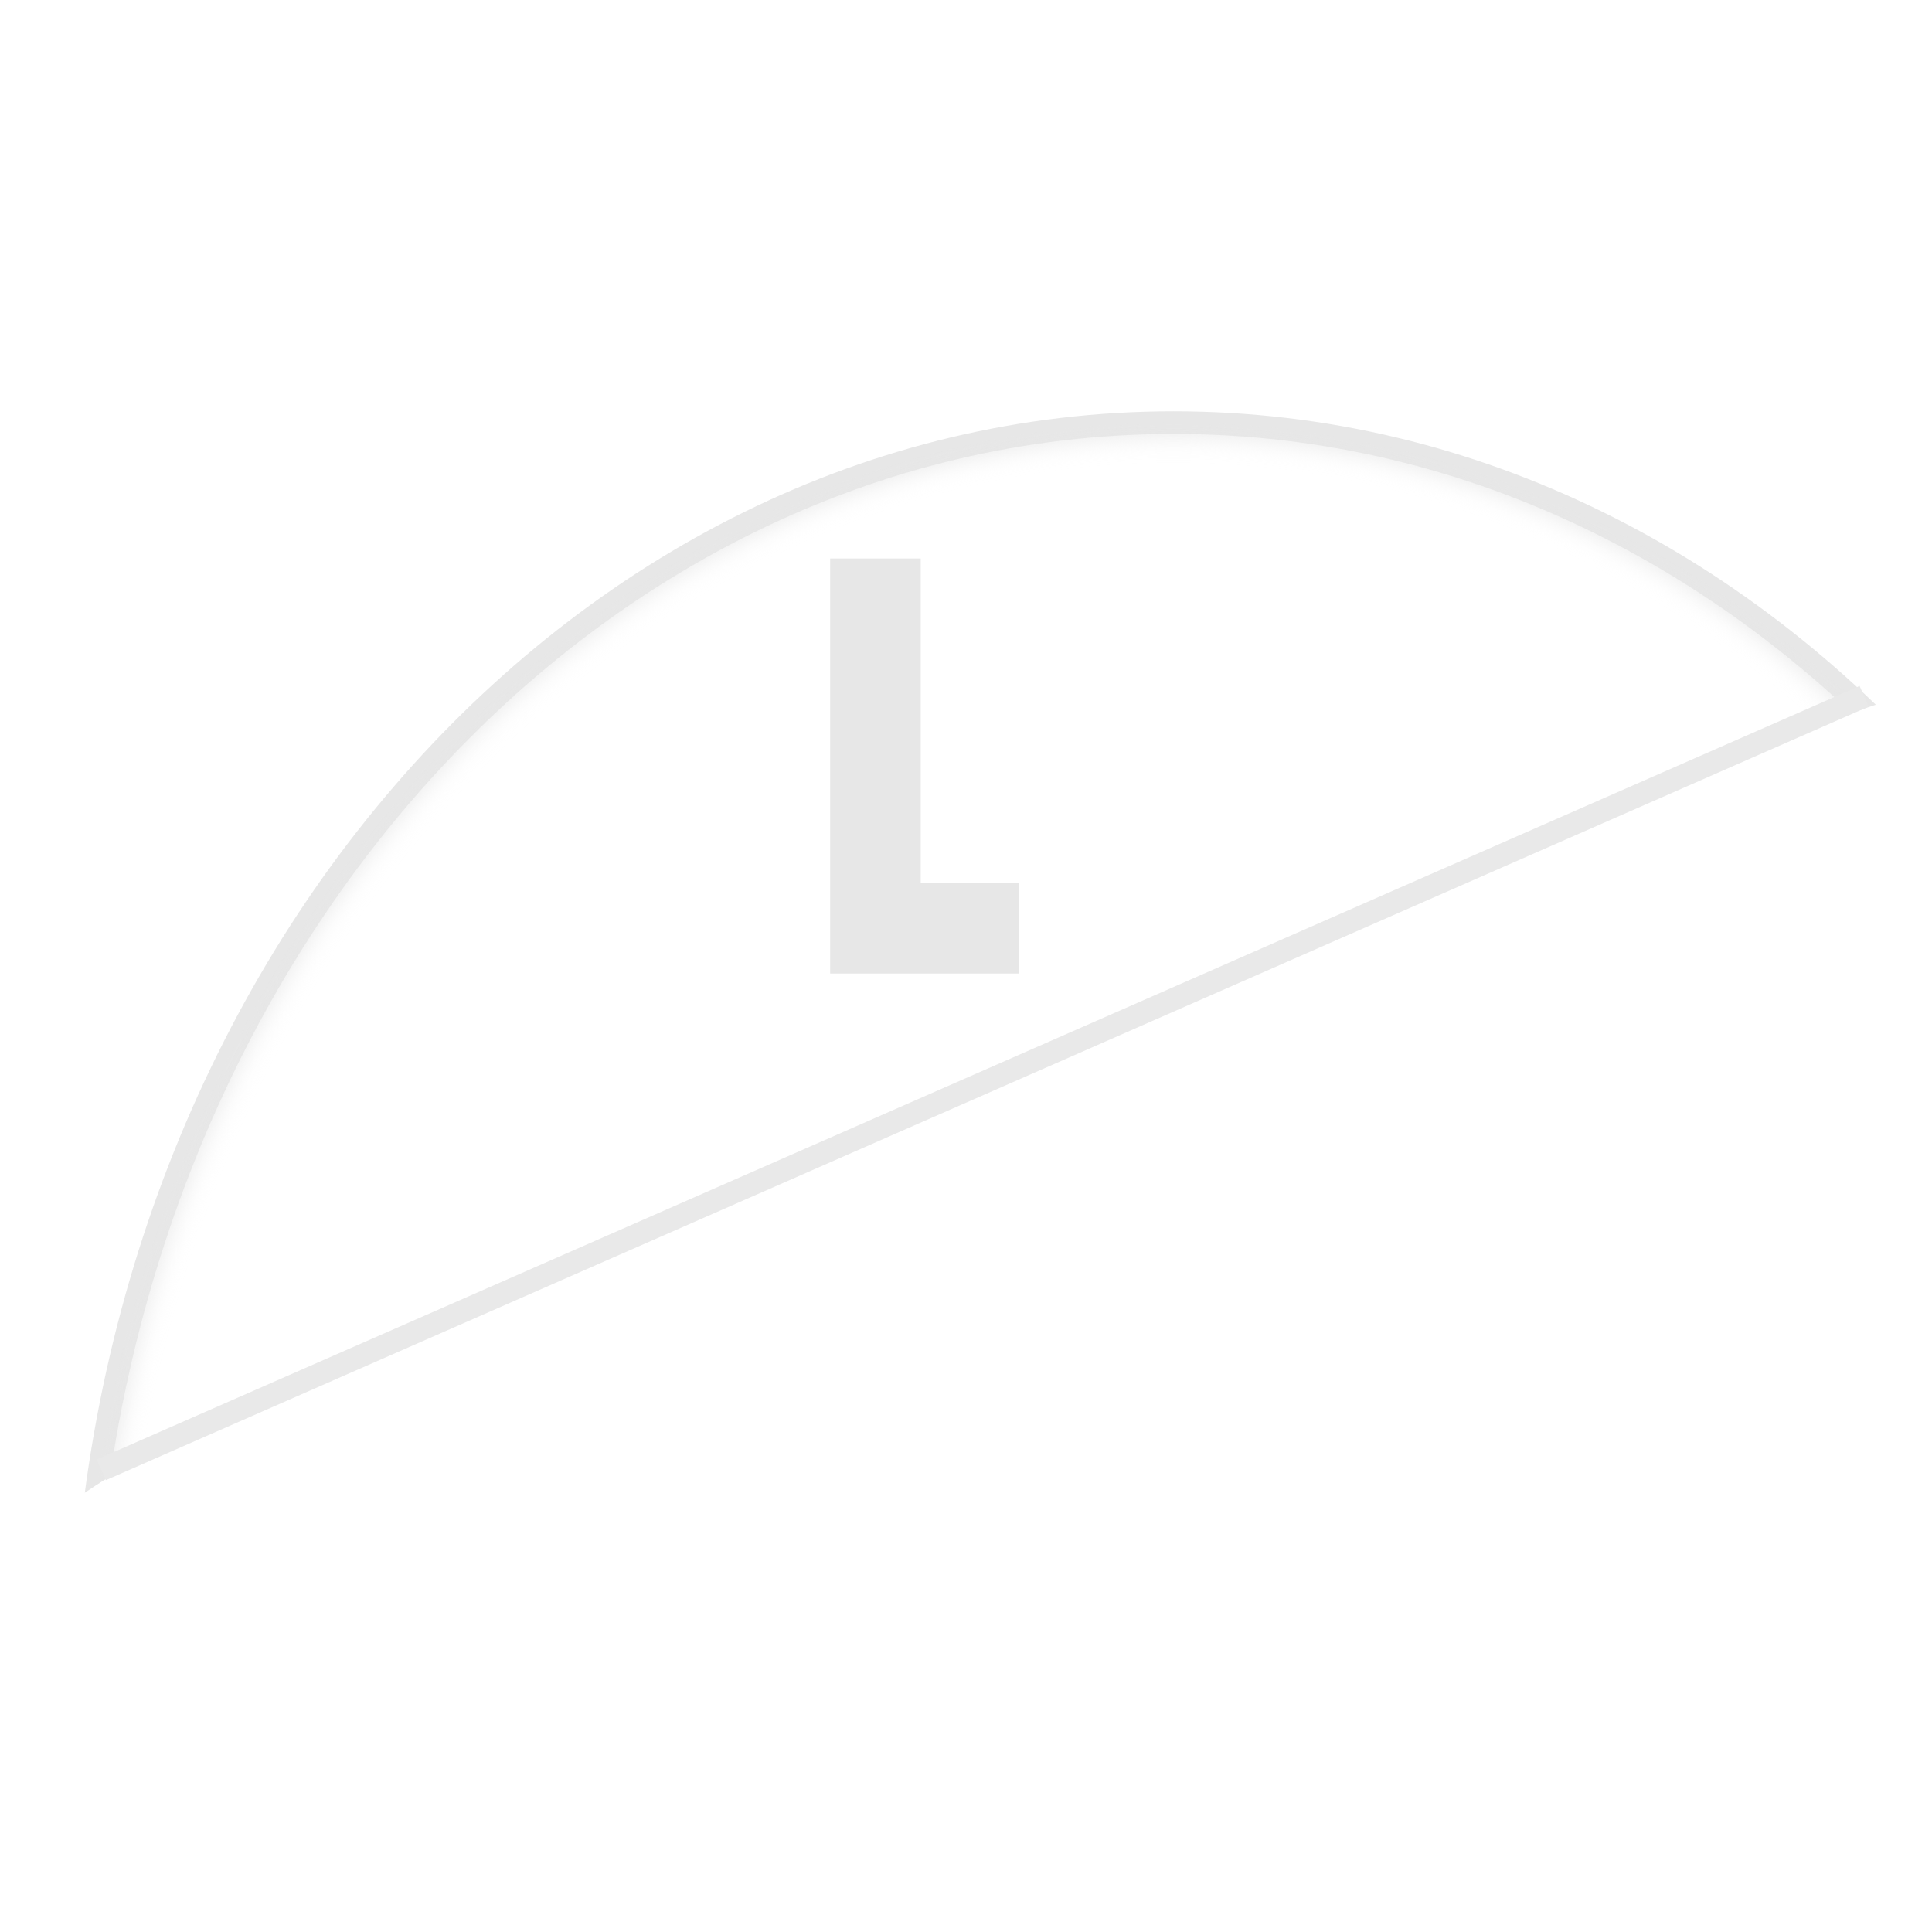
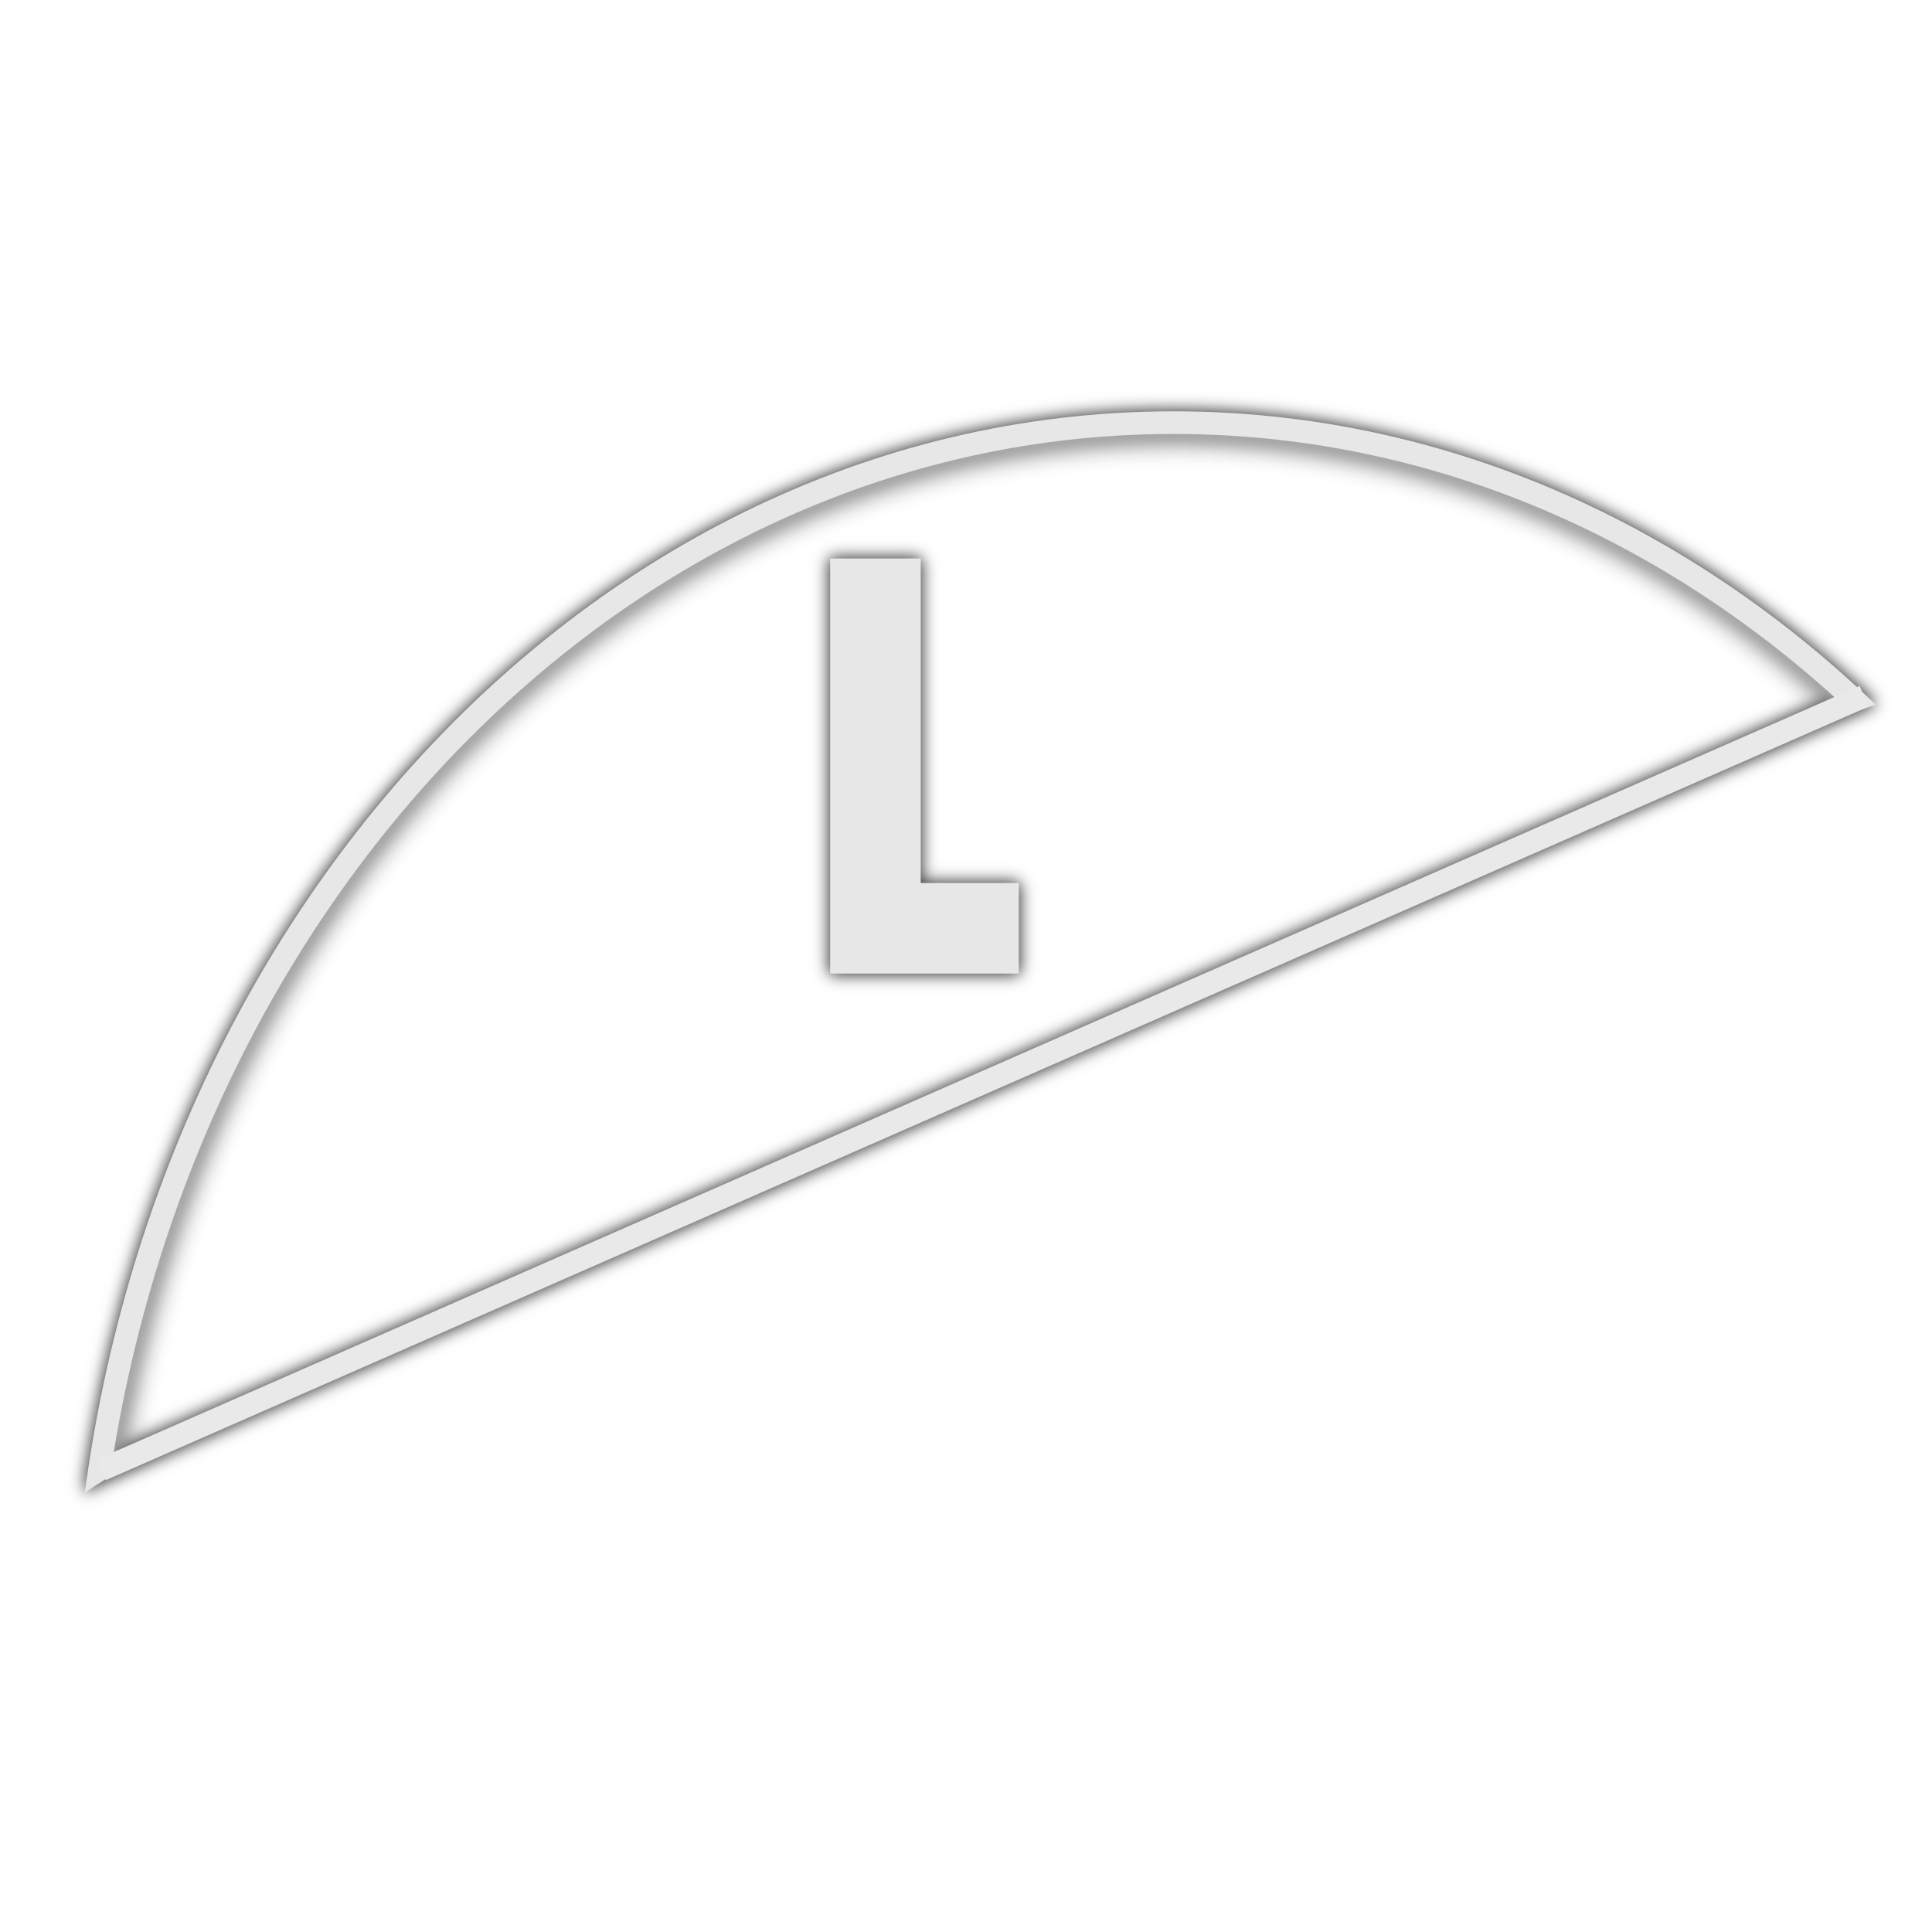
<svg xmlns="http://www.w3.org/2000/svg" xmlns:xlink="http://www.w3.org/1999/xlink" id="svg2" version="1.1" height="256" width="256" viewBox="0 0 256 256">
  <defs id="defs4">
    <linearGradient id="linearGradient4191">
      <stop id="stop4193" offset="0" style="stop-color:#cfcfcf;stop-opacity:1;" />
      <stop id="stop4199" offset="0.9" style="stop-color:#cfcfcf;stop-opacity:1;" />
      <stop id="stop4195" offset="1" style="stop-color:#dfdfdf;stop-opacity:1;" />
    </linearGradient>
    <clipPath id="clipPath4175" clipPathUnits="userSpaceOnUse">
      <ellipse id="ellipse4177" cx="155.5" cy="224" rx="144.5" ry="168" />
    </clipPath>
    <clipPath id="clipPath4187" clipPathUnits="userSpaceOnUse">
      <path id="path4189" d="m -24,2 0,227 C 16,169 288,68 461,37 l 0,-35 z" />
    </clipPath>
    <linearGradient id="linearGradient4197" xlink:href="#linearGradient4191" x1="18" y1="224" x2="18" y2="56" gradientUnits="userSpaceOnUse" />
    <filter id="filter4169" x="-0.018" y="-0.016" width="1.036" height="1.031" style="color-interpolation-filters:sRGB">
      <feGaussianBlur id="feGaussianBlur4171" stdDeviation="1.562" />
    </filter>
+     <filter style="color-interpolation-filters:sRGB;" id="filter16549" x="-0.022" y="-0.019" width="1.044" height="0.548">
+       <feFlood flood-opacity="0.498" flood-color="rgb(0,0,0)" result="flood" id="feFlood16539" />
+       <feComposite in="flood" in2="SourceGraphic" operator="in" result="composite1" id="feComposite16541" />
+       <feGaussianBlur in="composite1" stdDeviation="1" result="blur" id="feGaussianBlur16543" />
+       <feOffset dx="2.77556e-17" dy="2.77556e-17" result="offset" id="feOffset16545" />
+       <feComposite in="SourceGraphic" in2="offset" operator="over" result="fbSourceGraphic" id="feComposite16547" />
+       <feColorMatrix result="fbSourceGraphicAlpha" in="fbSourceGraphic" values="0 0 0 -1 0 0 0 0 -1 0 0 0 0 -1 0 0 0 0 1 0" id="feColorMatrix16551" />
+       <feFlood id="feFlood16553" flood-opacity="0.498" flood-color="rgb(0,0,0)" result="flood" in="fbSourceGraphic" />
+       <feComposite in2="fbSourceGraphic" id="feComposite16555" in="flood" operator="in" result="composite1" />
+       <feGaussianBlur id="feGaussianBlur16557" in="composite1" stdDeviation="1" result="blur" />
+       <feOffset id="feOffset16559" dx="2.77556e-17" dy="2.77556e-17" result="offset" />
+       <feComposite in2="offset" id="feComposite16561" in="fbSourceGraphic" operator="over" result="composite2" />
+     </filter>
  </defs>
-   <g id="g4239">
-     <g id="g4183" clip-path="url(#clipPath4187)" style="fill:none;stroke:#e7e7e7;stroke-opacity:1;stroke-width:3;stroke-dasharray:none">
-       <ellipse id="path3363" cx="155.5" cy="224" rx="144.5" ry="168" style="opacity:1;fill:none;fill-opacity:1;stroke:#e7e7e7;stroke-opacity:1;stroke-width:3;stroke-dasharray:none" />
-       <ellipse id="ellipse4167" clip-path="url(#clipPath4175)" cx="155.5" cy="224" rx="144.5" ry="168" style="opacity:1;fill:none;stroke:#e7e7e7;stroke-width:3;stroke-linecap:butt;stroke-linejoin:miter;stroke-miterlimit:4;stroke-dasharray:none;stroke-dashoffset:0;stroke-opacity:1;filter:url(#filter4169)" />
+   <g id="g16537" style="filter:url(#filter16549)">
+     <g id="g4239">
+       <g id="g4183" clip-path="url(#clipPath4187)" style="fill:none;stroke:#e7e7e7;stroke-opacity:1;stroke-width:3;stroke-dasharray:none">
+         <ellipse id="path3363" cx="155.5" cy="224" rx="144.5" ry="168" style="opacity:1;fill:none;fill-opacity:1;stroke:#e7e7e7;stroke-opacity:1;stroke-width:3;stroke-dasharray:none" />
+         <ellipse id="ellipse4167" clip-path="url(#clipPath4175)" cx="155.5" cy="224" rx="144.5" ry="168" style="opacity:1;fill:none;stroke:#e7e7e7;stroke-width:3;stroke-linecap:butt;stroke-linejoin:miter;stroke-miterlimit:4;stroke-dasharray:none;stroke-dashoffset:0;stroke-opacity:1;filter:url(#filter4169)" />
+       </g>
+       <path id="rect4229" style="opacity:1;fill:#e7e7e7;fill-opacity:1;stroke:none" d="m 110,74 0,55 25,0 0,-12 -13,0 0,-43 z" />
    </g>
-     <path id="rect4229" style="opacity:1;fill:#e7e7e7;fill-opacity:1;stroke:none" d="m 110,74 0,55 25,0 0,-12 -13,0 0,-43 z" />
+     <path style="fill:none;stroke:#e9e9e9;stroke-width:2.989;stroke-linecap:butt;stroke-linejoin:miter;stroke-dasharray:none;stroke-opacity:1" d="M 247.006,92.258 13.425,194.761" id="path6305" />
  </g>
-   <path style="fill:none;stroke:#e9e9e9;stroke-width:2.989;stroke-linecap:butt;stroke-linejoin:miter;stroke-dasharray:none;stroke-opacity:1" d="M 247.006,92.258 13.425,194.761" id="path6305" />
</svg>
